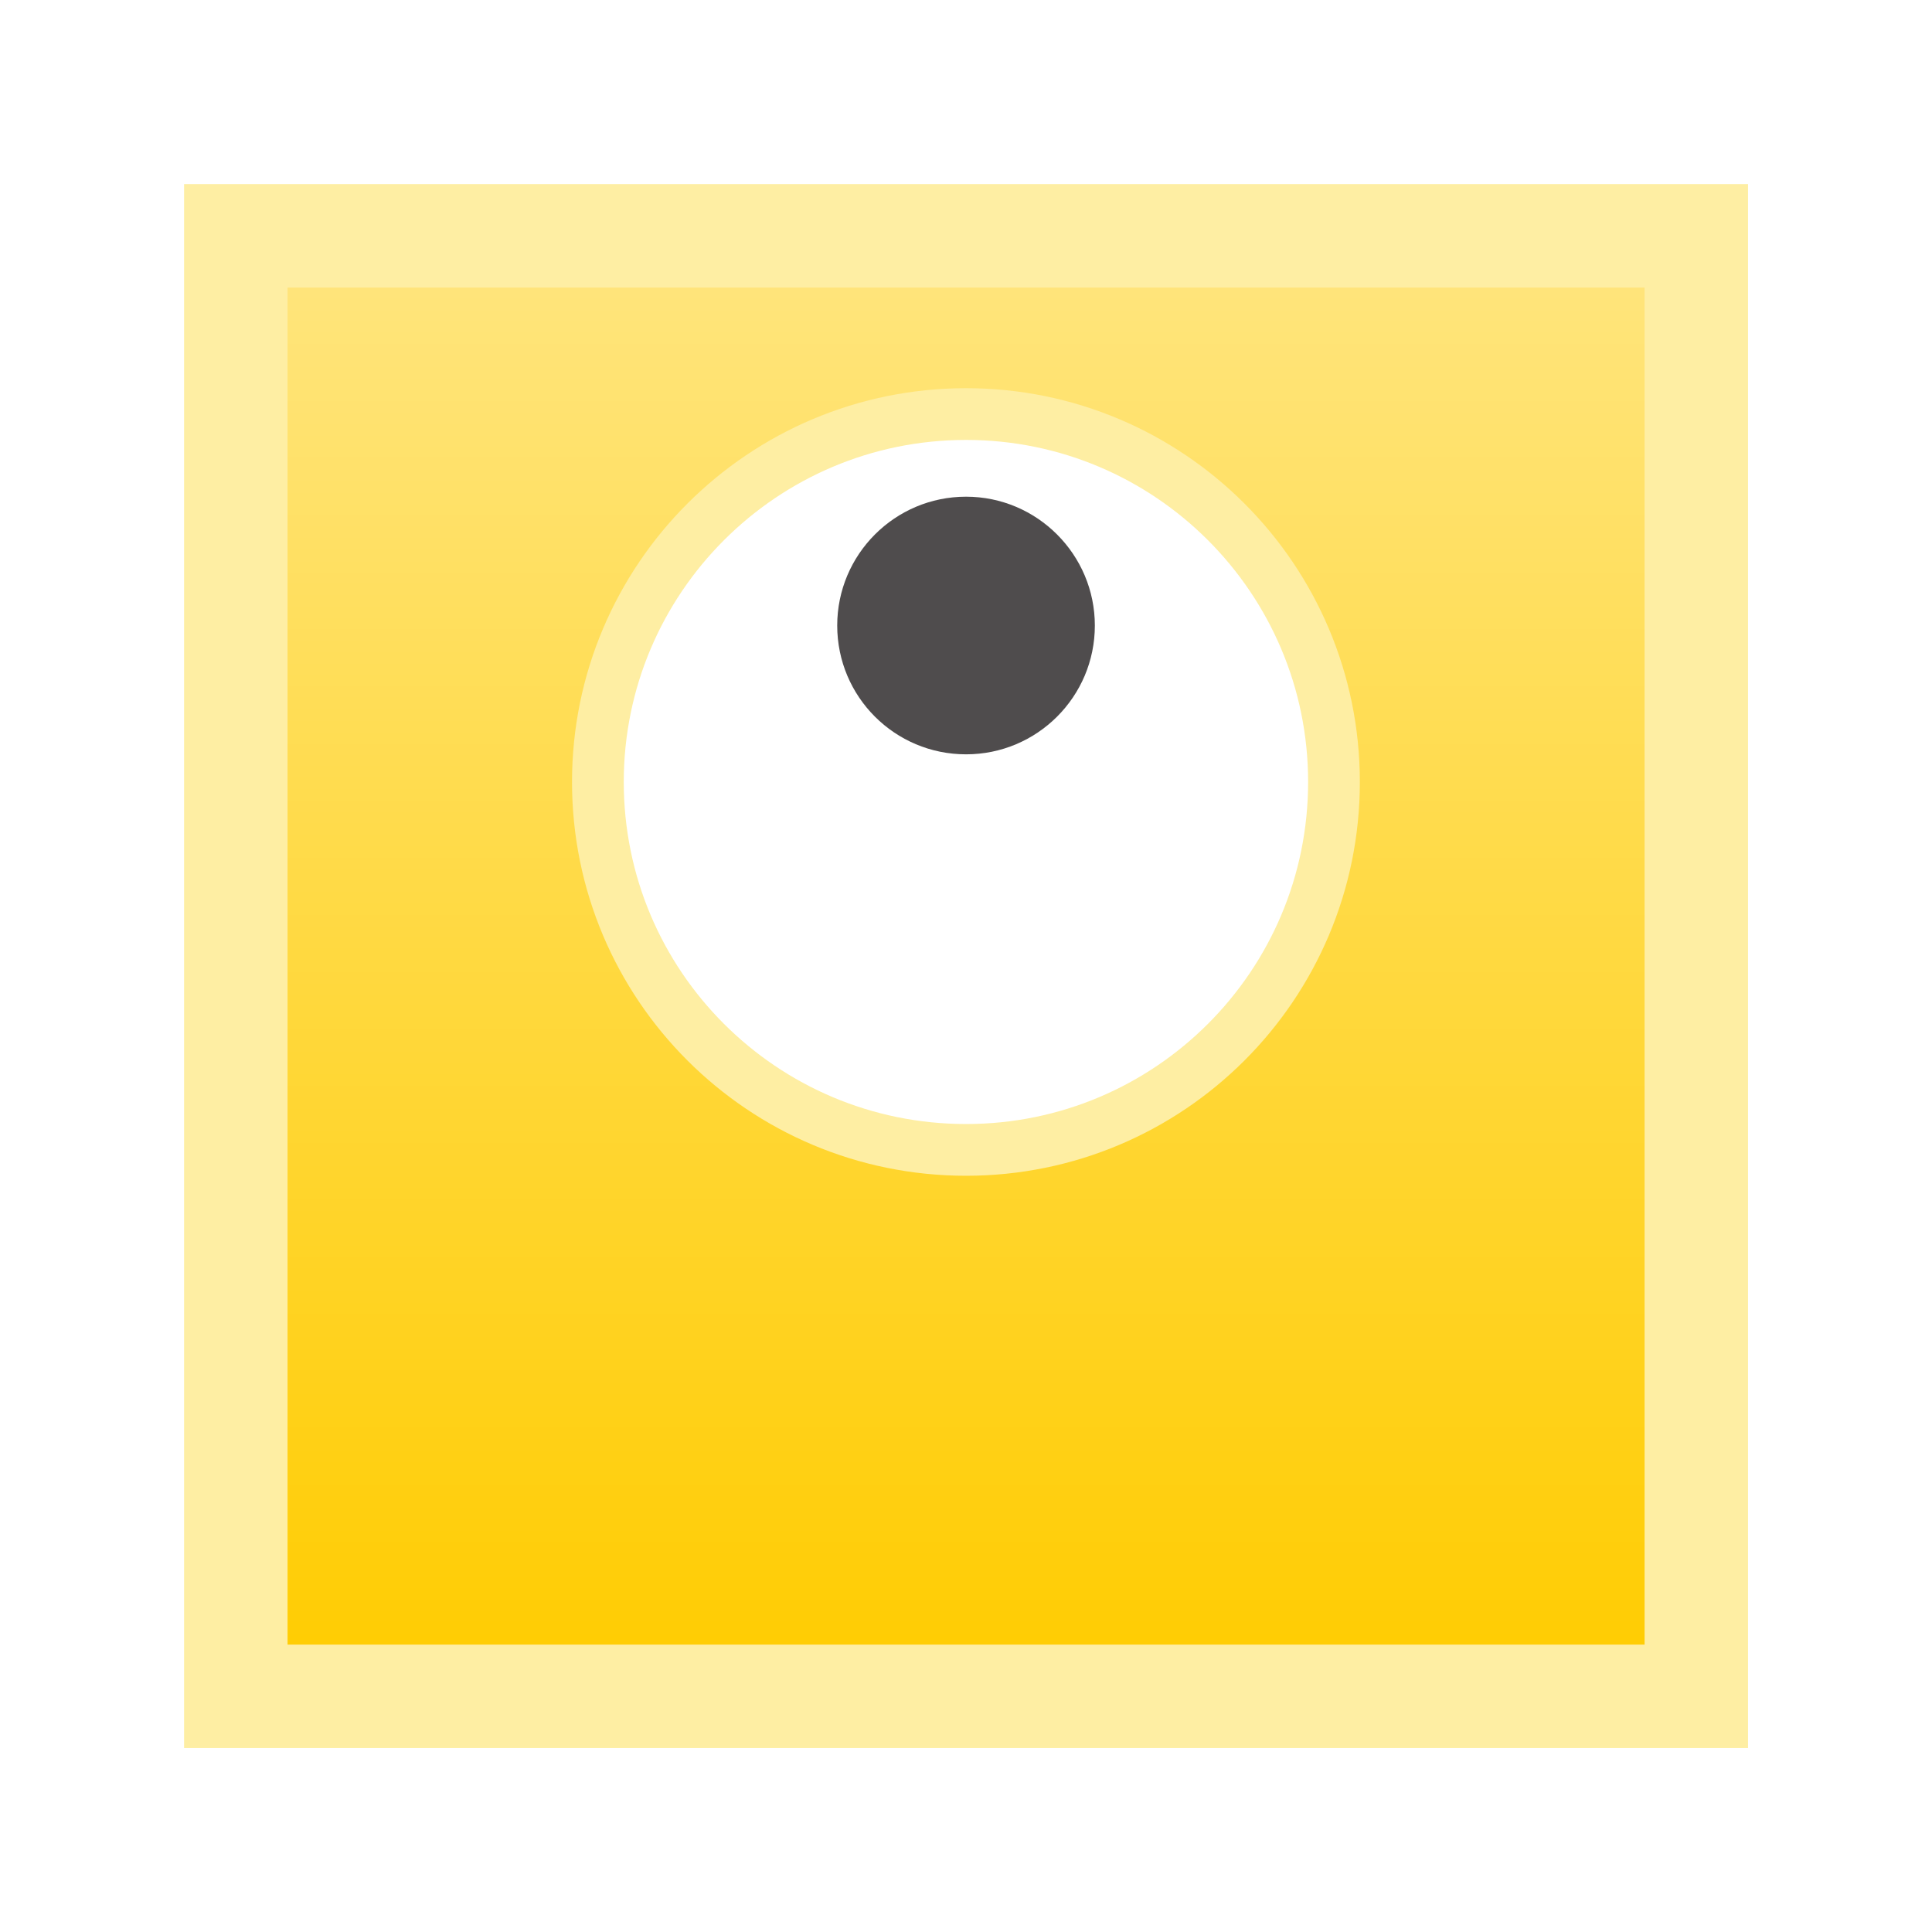
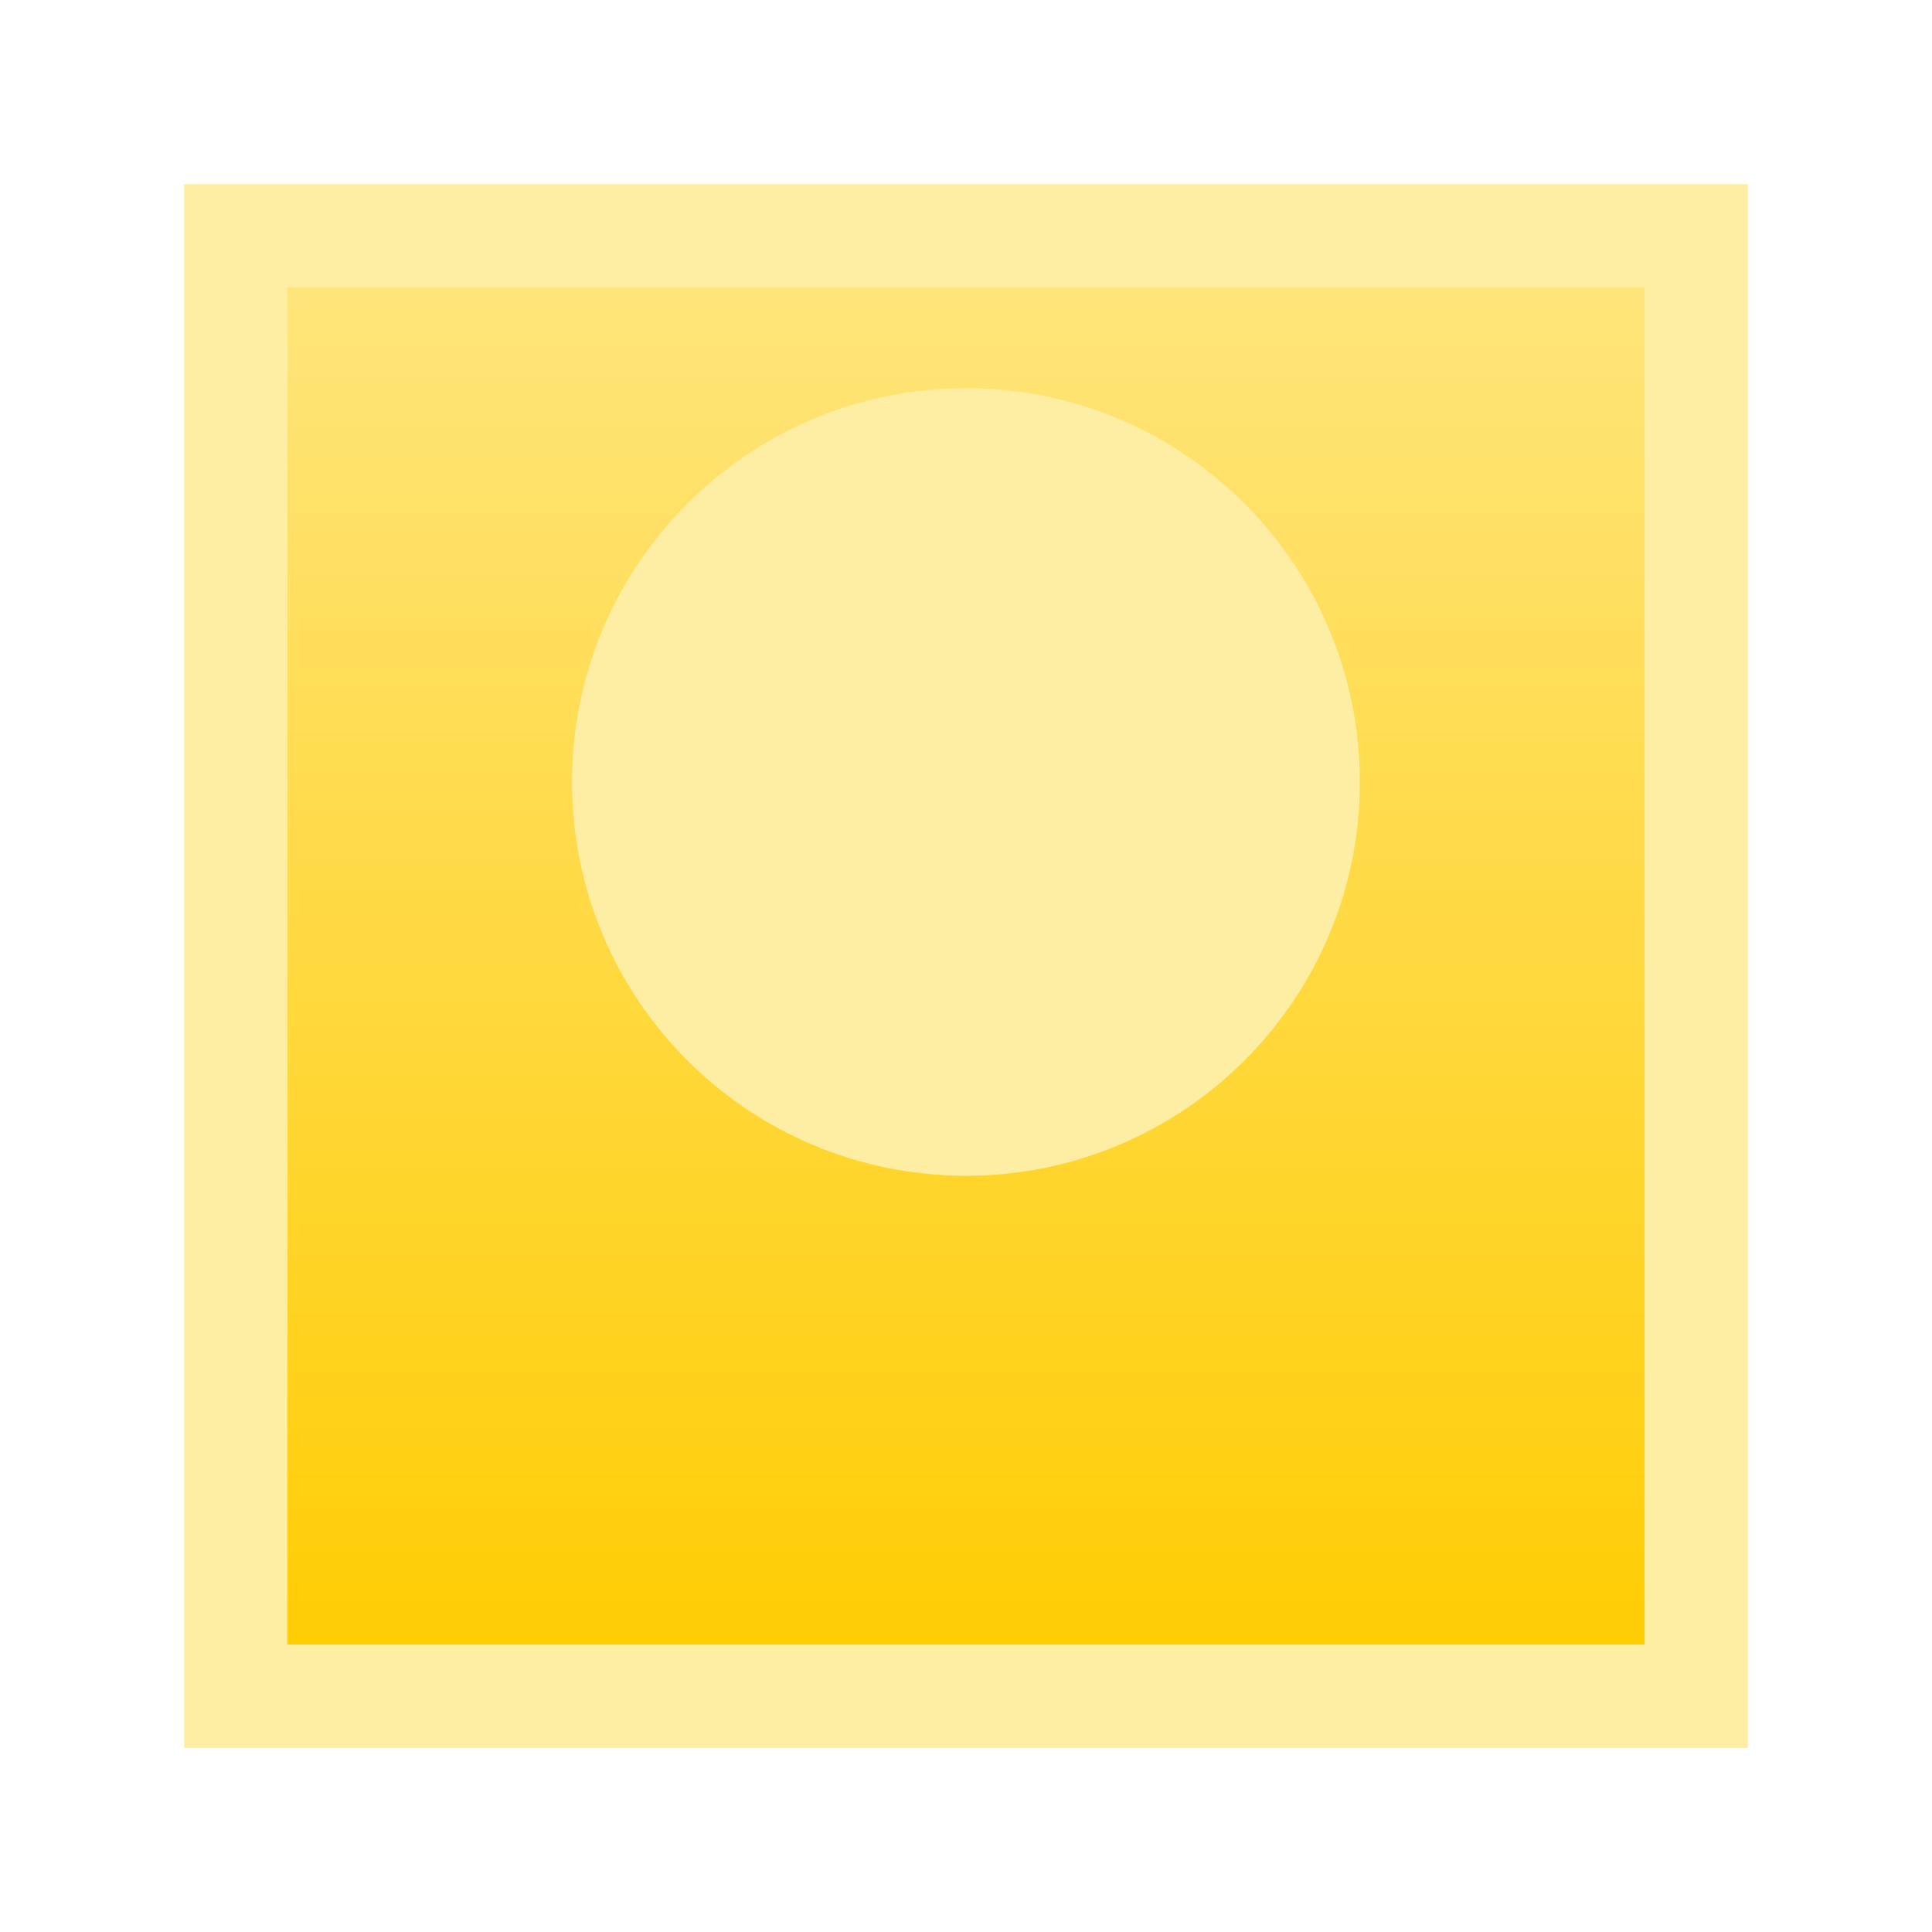
<svg xmlns="http://www.w3.org/2000/svg" width="29.764" height="29.764" viewBox="0 0 29.764 29.764">
  <defs>
    <clipPath id="clip-0">
      <path clip-rule="nonzero" d="M 3.633 4 L 26.133 4 L 26.133 26 L 3.633 26 Z M 3.633 4 " />
    </clipPath>
    <linearGradient id="linear-pattern-0" gradientUnits="userSpaceOnUse" x1="0" y1="25.002" x2="0" y2="74.998" gradientTransform="matrix(0.45006, 0, 0, -0.45006, -7.621, 37.385)">
      <stop offset="0" stop-color="rgb(100%, 80%, 0.002%)" stop-opacity="1" />
      <stop offset="0.008" stop-color="rgb(100%, 80.038%, 0.197%)" stop-opacity="1" />
      <stop offset="0.016" stop-color="rgb(100%, 80.116%, 0.587%)" stop-opacity="1" />
      <stop offset="0.023" stop-color="rgb(100%, 80.194%, 0.978%)" stop-opacity="1" />
      <stop offset="0.031" stop-color="rgb(100%, 80.272%, 1.369%)" stop-opacity="1" />
      <stop offset="0.039" stop-color="rgb(100%, 80.351%, 1.759%)" stop-opacity="1" />
      <stop offset="0.047" stop-color="rgb(100%, 80.429%, 2.15%)" stop-opacity="1" />
      <stop offset="0.055" stop-color="rgb(100%, 80.507%, 2.541%)" stop-opacity="1" />
      <stop offset="0.062" stop-color="rgb(100%, 80.585%, 2.931%)" stop-opacity="1" />
      <stop offset="0.07" stop-color="rgb(100%, 80.663%, 3.322%)" stop-opacity="1" />
      <stop offset="0.078" stop-color="rgb(100%, 80.742%, 3.712%)" stop-opacity="1" />
      <stop offset="0.086" stop-color="rgb(100%, 80.82%, 4.103%)" stop-opacity="1" />
      <stop offset="0.094" stop-color="rgb(100%, 80.898%, 4.494%)" stop-opacity="1" />
      <stop offset="0.102" stop-color="rgb(100%, 80.975%, 4.883%)" stop-opacity="1" />
      <stop offset="0.109" stop-color="rgb(100%, 81.053%, 5.273%)" stop-opacity="1" />
      <stop offset="0.117" stop-color="rgb(100%, 81.131%, 5.664%)" stop-opacity="1" />
      <stop offset="0.125" stop-color="rgb(100%, 81.21%, 6.055%)" stop-opacity="1" />
      <stop offset="0.133" stop-color="rgb(100%, 81.288%, 6.445%)" stop-opacity="1" />
      <stop offset="0.141" stop-color="rgb(100%, 81.366%, 6.836%)" stop-opacity="1" />
      <stop offset="0.148" stop-color="rgb(100%, 81.444%, 7.227%)" stop-opacity="1" />
      <stop offset="0.156" stop-color="rgb(100%, 81.522%, 7.617%)" stop-opacity="1" />
      <stop offset="0.164" stop-color="rgb(100%, 81.601%, 8.008%)" stop-opacity="1" />
      <stop offset="0.172" stop-color="rgb(100%, 81.679%, 8.398%)" stop-opacity="1" />
      <stop offset="0.18" stop-color="rgb(100%, 81.757%, 8.789%)" stop-opacity="1" />
      <stop offset="0.188" stop-color="rgb(100%, 81.834%, 9.18%)" stop-opacity="1" />
      <stop offset="0.195" stop-color="rgb(100%, 81.912%, 9.57%)" stop-opacity="1" />
      <stop offset="0.203" stop-color="rgb(100%, 81.992%, 9.961%)" stop-opacity="1" />
      <stop offset="0.211" stop-color="rgb(100%, 82.069%, 10.352%)" stop-opacity="1" />
      <stop offset="0.219" stop-color="rgb(100%, 82.147%, 10.742%)" stop-opacity="1" />
      <stop offset="0.227" stop-color="rgb(100%, 82.225%, 11.133%)" stop-opacity="1" />
      <stop offset="0.234" stop-color="rgb(100%, 82.303%, 11.523%)" stop-opacity="1" />
      <stop offset="0.242" stop-color="rgb(100%, 82.382%, 11.914%)" stop-opacity="1" />
      <stop offset="0.25" stop-color="rgb(100%, 82.46%, 12.305%)" stop-opacity="1" />
      <stop offset="0.258" stop-color="rgb(100%, 82.538%, 12.695%)" stop-opacity="1" />
      <stop offset="0.266" stop-color="rgb(100%, 82.616%, 13.086%)" stop-opacity="1" />
      <stop offset="0.273" stop-color="rgb(100%, 82.693%, 13.477%)" stop-opacity="1" />
      <stop offset="0.281" stop-color="rgb(100%, 82.773%, 13.867%)" stop-opacity="1" />
      <stop offset="0.289" stop-color="rgb(100%, 82.851%, 14.258%)" stop-opacity="1" />
      <stop offset="0.297" stop-color="rgb(100%, 82.928%, 14.648%)" stop-opacity="1" />
      <stop offset="0.305" stop-color="rgb(100%, 83.006%, 15.039%)" stop-opacity="1" />
      <stop offset="0.312" stop-color="rgb(100%, 83.084%, 15.43%)" stop-opacity="1" />
      <stop offset="0.32" stop-color="rgb(100%, 83.163%, 15.82%)" stop-opacity="1" />
      <stop offset="0.328" stop-color="rgb(100%, 83.241%, 16.211%)" stop-opacity="1" />
      <stop offset="0.336" stop-color="rgb(100%, 83.319%, 16.602%)" stop-opacity="1" />
      <stop offset="0.344" stop-color="rgb(100%, 83.397%, 16.992%)" stop-opacity="1" />
      <stop offset="0.352" stop-color="rgb(100%, 83.475%, 17.383%)" stop-opacity="1" />
      <stop offset="0.359" stop-color="rgb(100%, 83.554%, 17.773%)" stop-opacity="1" />
      <stop offset="0.367" stop-color="rgb(100%, 83.632%, 18.164%)" stop-opacity="1" />
      <stop offset="0.375" stop-color="rgb(100%, 83.71%, 18.555%)" stop-opacity="1" />
      <stop offset="0.383" stop-color="rgb(100%, 83.788%, 18.944%)" stop-opacity="1" />
      <stop offset="0.391" stop-color="rgb(100%, 83.865%, 19.334%)" stop-opacity="1" />
      <stop offset="0.398" stop-color="rgb(100%, 83.943%, 19.725%)" stop-opacity="1" />
      <stop offset="0.406" stop-color="rgb(100%, 84.023%, 20.116%)" stop-opacity="1" />
      <stop offset="0.414" stop-color="rgb(100%, 84.1%, 20.506%)" stop-opacity="1" />
      <stop offset="0.422" stop-color="rgb(100%, 84.178%, 20.897%)" stop-opacity="1" />
      <stop offset="0.43" stop-color="rgb(100%, 84.256%, 21.288%)" stop-opacity="1" />
      <stop offset="0.438" stop-color="rgb(100%, 84.334%, 21.678%)" stop-opacity="1" />
      <stop offset="0.445" stop-color="rgb(100%, 84.413%, 22.069%)" stop-opacity="1" />
      <stop offset="0.453" stop-color="rgb(100%, 84.491%, 22.459%)" stop-opacity="1" />
      <stop offset="0.461" stop-color="rgb(100%, 84.569%, 22.85%)" stop-opacity="1" />
      <stop offset="0.469" stop-color="rgb(100%, 84.647%, 23.241%)" stop-opacity="1" />
      <stop offset="0.477" stop-color="rgb(100%, 84.724%, 23.631%)" stop-opacity="1" />
      <stop offset="0.484" stop-color="rgb(100%, 84.804%, 24.022%)" stop-opacity="1" />
      <stop offset="0.492" stop-color="rgb(100%, 84.882%, 24.413%)" stop-opacity="1" />
      <stop offset="0.5" stop-color="rgb(100%, 84.959%, 24.803%)" stop-opacity="1" />
      <stop offset="0.508" stop-color="rgb(100%, 85.037%, 25.194%)" stop-opacity="1" />
      <stop offset="0.516" stop-color="rgb(100%, 85.115%, 25.584%)" stop-opacity="1" />
      <stop offset="0.523" stop-color="rgb(100%, 85.194%, 25.975%)" stop-opacity="1" />
      <stop offset="0.531" stop-color="rgb(100%, 85.272%, 26.366%)" stop-opacity="1" />
      <stop offset="0.539" stop-color="rgb(100%, 85.35%, 26.756%)" stop-opacity="1" />
      <stop offset="0.547" stop-color="rgb(100%, 85.428%, 27.147%)" stop-opacity="1" />
      <stop offset="0.555" stop-color="rgb(100%, 85.506%, 27.538%)" stop-opacity="1" />
      <stop offset="0.562" stop-color="rgb(100%, 85.585%, 27.928%)" stop-opacity="1" />
      <stop offset="0.57" stop-color="rgb(100%, 85.663%, 28.319%)" stop-opacity="1" />
      <stop offset="0.578" stop-color="rgb(100%, 85.741%, 28.709%)" stop-opacity="1" />
      <stop offset="0.586" stop-color="rgb(100%, 85.818%, 29.1%)" stop-opacity="1" />
      <stop offset="0.594" stop-color="rgb(100%, 85.896%, 29.491%)" stop-opacity="1" />
      <stop offset="0.602" stop-color="rgb(100%, 85.976%, 29.881%)" stop-opacity="1" />
      <stop offset="0.609" stop-color="rgb(100%, 86.053%, 30.272%)" stop-opacity="1" />
      <stop offset="0.617" stop-color="rgb(100%, 86.131%, 30.663%)" stop-opacity="1" />
      <stop offset="0.625" stop-color="rgb(100%, 86.209%, 31.053%)" stop-opacity="1" />
      <stop offset="0.633" stop-color="rgb(100%, 86.287%, 31.444%)" stop-opacity="1" />
      <stop offset="0.641" stop-color="rgb(100%, 86.366%, 31.834%)" stop-opacity="1" />
      <stop offset="0.648" stop-color="rgb(100%, 86.444%, 32.225%)" stop-opacity="1" />
      <stop offset="0.656" stop-color="rgb(100%, 86.522%, 32.616%)" stop-opacity="1" />
      <stop offset="0.664" stop-color="rgb(100%, 86.6%, 33.006%)" stop-opacity="1" />
      <stop offset="0.672" stop-color="rgb(100%, 86.679%, 33.395%)" stop-opacity="1" />
      <stop offset="0.68" stop-color="rgb(100%, 86.757%, 33.786%)" stop-opacity="1" />
      <stop offset="0.688" stop-color="rgb(100%, 86.835%, 34.177%)" stop-opacity="1" />
      <stop offset="0.695" stop-color="rgb(100%, 86.913%, 34.567%)" stop-opacity="1" />
      <stop offset="0.703" stop-color="rgb(100%, 86.99%, 34.958%)" stop-opacity="1" />
      <stop offset="0.711" stop-color="rgb(100%, 87.07%, 35.349%)" stop-opacity="1" />
      <stop offset="0.719" stop-color="rgb(100%, 87.148%, 35.739%)" stop-opacity="1" />
      <stop offset="0.727" stop-color="rgb(100%, 87.225%, 36.13%)" stop-opacity="1" />
      <stop offset="0.734" stop-color="rgb(100%, 87.303%, 36.52%)" stop-opacity="1" />
      <stop offset="0.742" stop-color="rgb(100%, 87.381%, 36.911%)" stop-opacity="1" />
      <stop offset="0.75" stop-color="rgb(100%, 87.46%, 37.302%)" stop-opacity="1" />
      <stop offset="0.758" stop-color="rgb(100%, 87.538%, 37.692%)" stop-opacity="1" />
      <stop offset="0.766" stop-color="rgb(100%, 87.616%, 38.083%)" stop-opacity="1" />
      <stop offset="0.773" stop-color="rgb(100%, 87.694%, 38.474%)" stop-opacity="1" />
      <stop offset="0.781" stop-color="rgb(100%, 87.772%, 38.864%)" stop-opacity="1" />
      <stop offset="0.789" stop-color="rgb(100%, 87.851%, 39.255%)" stop-opacity="1" />
      <stop offset="0.797" stop-color="rgb(100%, 87.929%, 39.645%)" stop-opacity="1" />
      <stop offset="0.805" stop-color="rgb(100%, 88.007%, 40.036%)" stop-opacity="1" />
      <stop offset="0.812" stop-color="rgb(100%, 88.084%, 40.427%)" stop-opacity="1" />
      <stop offset="0.82" stop-color="rgb(100%, 88.162%, 40.817%)" stop-opacity="1" />
      <stop offset="0.828" stop-color="rgb(100%, 88.242%, 41.208%)" stop-opacity="1" />
      <stop offset="0.836" stop-color="rgb(100%, 88.319%, 41.599%)" stop-opacity="1" />
      <stop offset="0.844" stop-color="rgb(100%, 88.397%, 41.989%)" stop-opacity="1" />
      <stop offset="0.852" stop-color="rgb(100%, 88.475%, 42.38%)" stop-opacity="1" />
      <stop offset="0.859" stop-color="rgb(100%, 88.553%, 42.77%)" stop-opacity="1" />
      <stop offset="0.867" stop-color="rgb(100%, 88.632%, 43.161%)" stop-opacity="1" />
      <stop offset="0.875" stop-color="rgb(100%, 88.71%, 43.552%)" stop-opacity="1" />
      <stop offset="0.883" stop-color="rgb(100%, 88.788%, 43.942%)" stop-opacity="1" />
      <stop offset="0.891" stop-color="rgb(100%, 88.866%, 44.333%)" stop-opacity="1" />
      <stop offset="0.898" stop-color="rgb(100%, 88.943%, 44.724%)" stop-opacity="1" />
      <stop offset="0.906" stop-color="rgb(100%, 89.023%, 45.114%)" stop-opacity="1" />
      <stop offset="0.914" stop-color="rgb(100%, 89.101%, 45.505%)" stop-opacity="1" />
      <stop offset="0.922" stop-color="rgb(100%, 89.178%, 45.895%)" stop-opacity="1" />
      <stop offset="0.93" stop-color="rgb(100%, 89.256%, 46.286%)" stop-opacity="1" />
      <stop offset="0.938" stop-color="rgb(100%, 89.334%, 46.677%)" stop-opacity="1" />
      <stop offset="0.945" stop-color="rgb(100%, 89.413%, 47.067%)" stop-opacity="1" />
      <stop offset="0.953" stop-color="rgb(100%, 89.491%, 47.456%)" stop-opacity="1" />
      <stop offset="0.961" stop-color="rgb(100%, 89.569%, 47.847%)" stop-opacity="1" />
      <stop offset="0.969" stop-color="rgb(100%, 89.647%, 48.238%)" stop-opacity="1" />
      <stop offset="0.977" stop-color="rgb(100%, 89.726%, 48.628%)" stop-opacity="1" />
      <stop offset="0.984" stop-color="rgb(100%, 89.804%, 49.019%)" stop-opacity="1" />
      <stop offset="0.992" stop-color="rgb(100%, 89.882%, 49.409%)" stop-opacity="1" />
      <stop offset="1" stop-color="rgb(100%, 89.96%, 49.8%)" stop-opacity="1" />
    </linearGradient>
    <clipPath id="clip-1">
      <path clip-rule="nonzero" d="M 0 0 L 29.766 0 L 29.766 29 L 0 29 Z M 0 0 " />
    </clipPath>
  </defs>
  <g clip-path="url(#clip-0)">
    <path fill-rule="nonzero" fill="url(#linear-pattern-0)" d="M 3.633 26.133 L 3.633 3.633 L 26.133 3.633 L 26.133 26.133 Z M 3.633 26.133 " />
  </g>
  <path fill="none" stroke-width="1.594" stroke-linecap="butt" stroke-linejoin="miter" stroke="rgb(99.634%, 93.497%, 63.783%)" stroke-opacity="1" stroke-miterlimit="10" d="M -11.249 -11.251 L -11.249 11.249 L 11.251 11.249 L 11.251 -11.251 Z M -11.249 -11.251 " transform="matrix(1, 0, 0, -1, 14.882, 14.882)" />
-   <path fill-rule="nonzero" fill="rgb(100%, 100%, 100%)" fill-opacity="1" d="M 20.551 12.047 C 20.551 8.918 18.012 6.379 14.883 6.379 C 11.75 6.379 9.211 8.918 9.211 12.047 C 9.211 15.18 11.75 17.715 14.883 17.715 C 18.012 17.715 20.551 15.18 20.551 12.047 Z M 20.551 12.047 " />
+   <path fill-rule="nonzero" fill="rgb(99.634%, 93.497%, 63.783%)" fill-opacity="1" d="M 20.551 12.047 C 20.551 8.918 18.012 6.379 14.883 6.379 C 11.75 6.379 9.211 8.918 9.211 12.047 C 9.211 15.18 11.75 17.715 14.883 17.715 C 18.012 17.715 20.551 15.18 20.551 12.047 Z M 20.551 12.047 " />
  <g clip-path="url(#clip-1)">
    <path fill="none" stroke-width="0.797" stroke-linecap="butt" stroke-linejoin="miter" stroke="rgb(99.634%, 93.497%, 63.783%)" stroke-opacity="1" stroke-miterlimit="10" d="M 5.669 2.835 C 5.669 5.964 3.13 8.503 0.001 8.503 C -3.132 8.503 -5.671 5.964 -5.671 2.835 C -5.671 -0.298 -3.132 -2.833 0.001 -2.833 C 3.13 -2.833 5.669 -0.298 5.669 2.835 Z M 5.669 2.835 " transform="matrix(1, 0, 0, -1, 14.882, 14.882)" />
  </g>
-   <path fill-rule="nonzero" fill="rgb(30.984%, 29.729%, 30.04%)" fill-opacity="1" d="M 16.867 9.637 C 16.867 8.543 15.977 7.652 14.883 7.652 C 13.785 7.652 12.898 8.543 12.898 9.637 C 12.898 10.734 13.785 11.621 14.883 11.621 C 15.977 11.621 16.867 10.734 16.867 9.637 Z M 16.867 9.637 " />
</svg>
